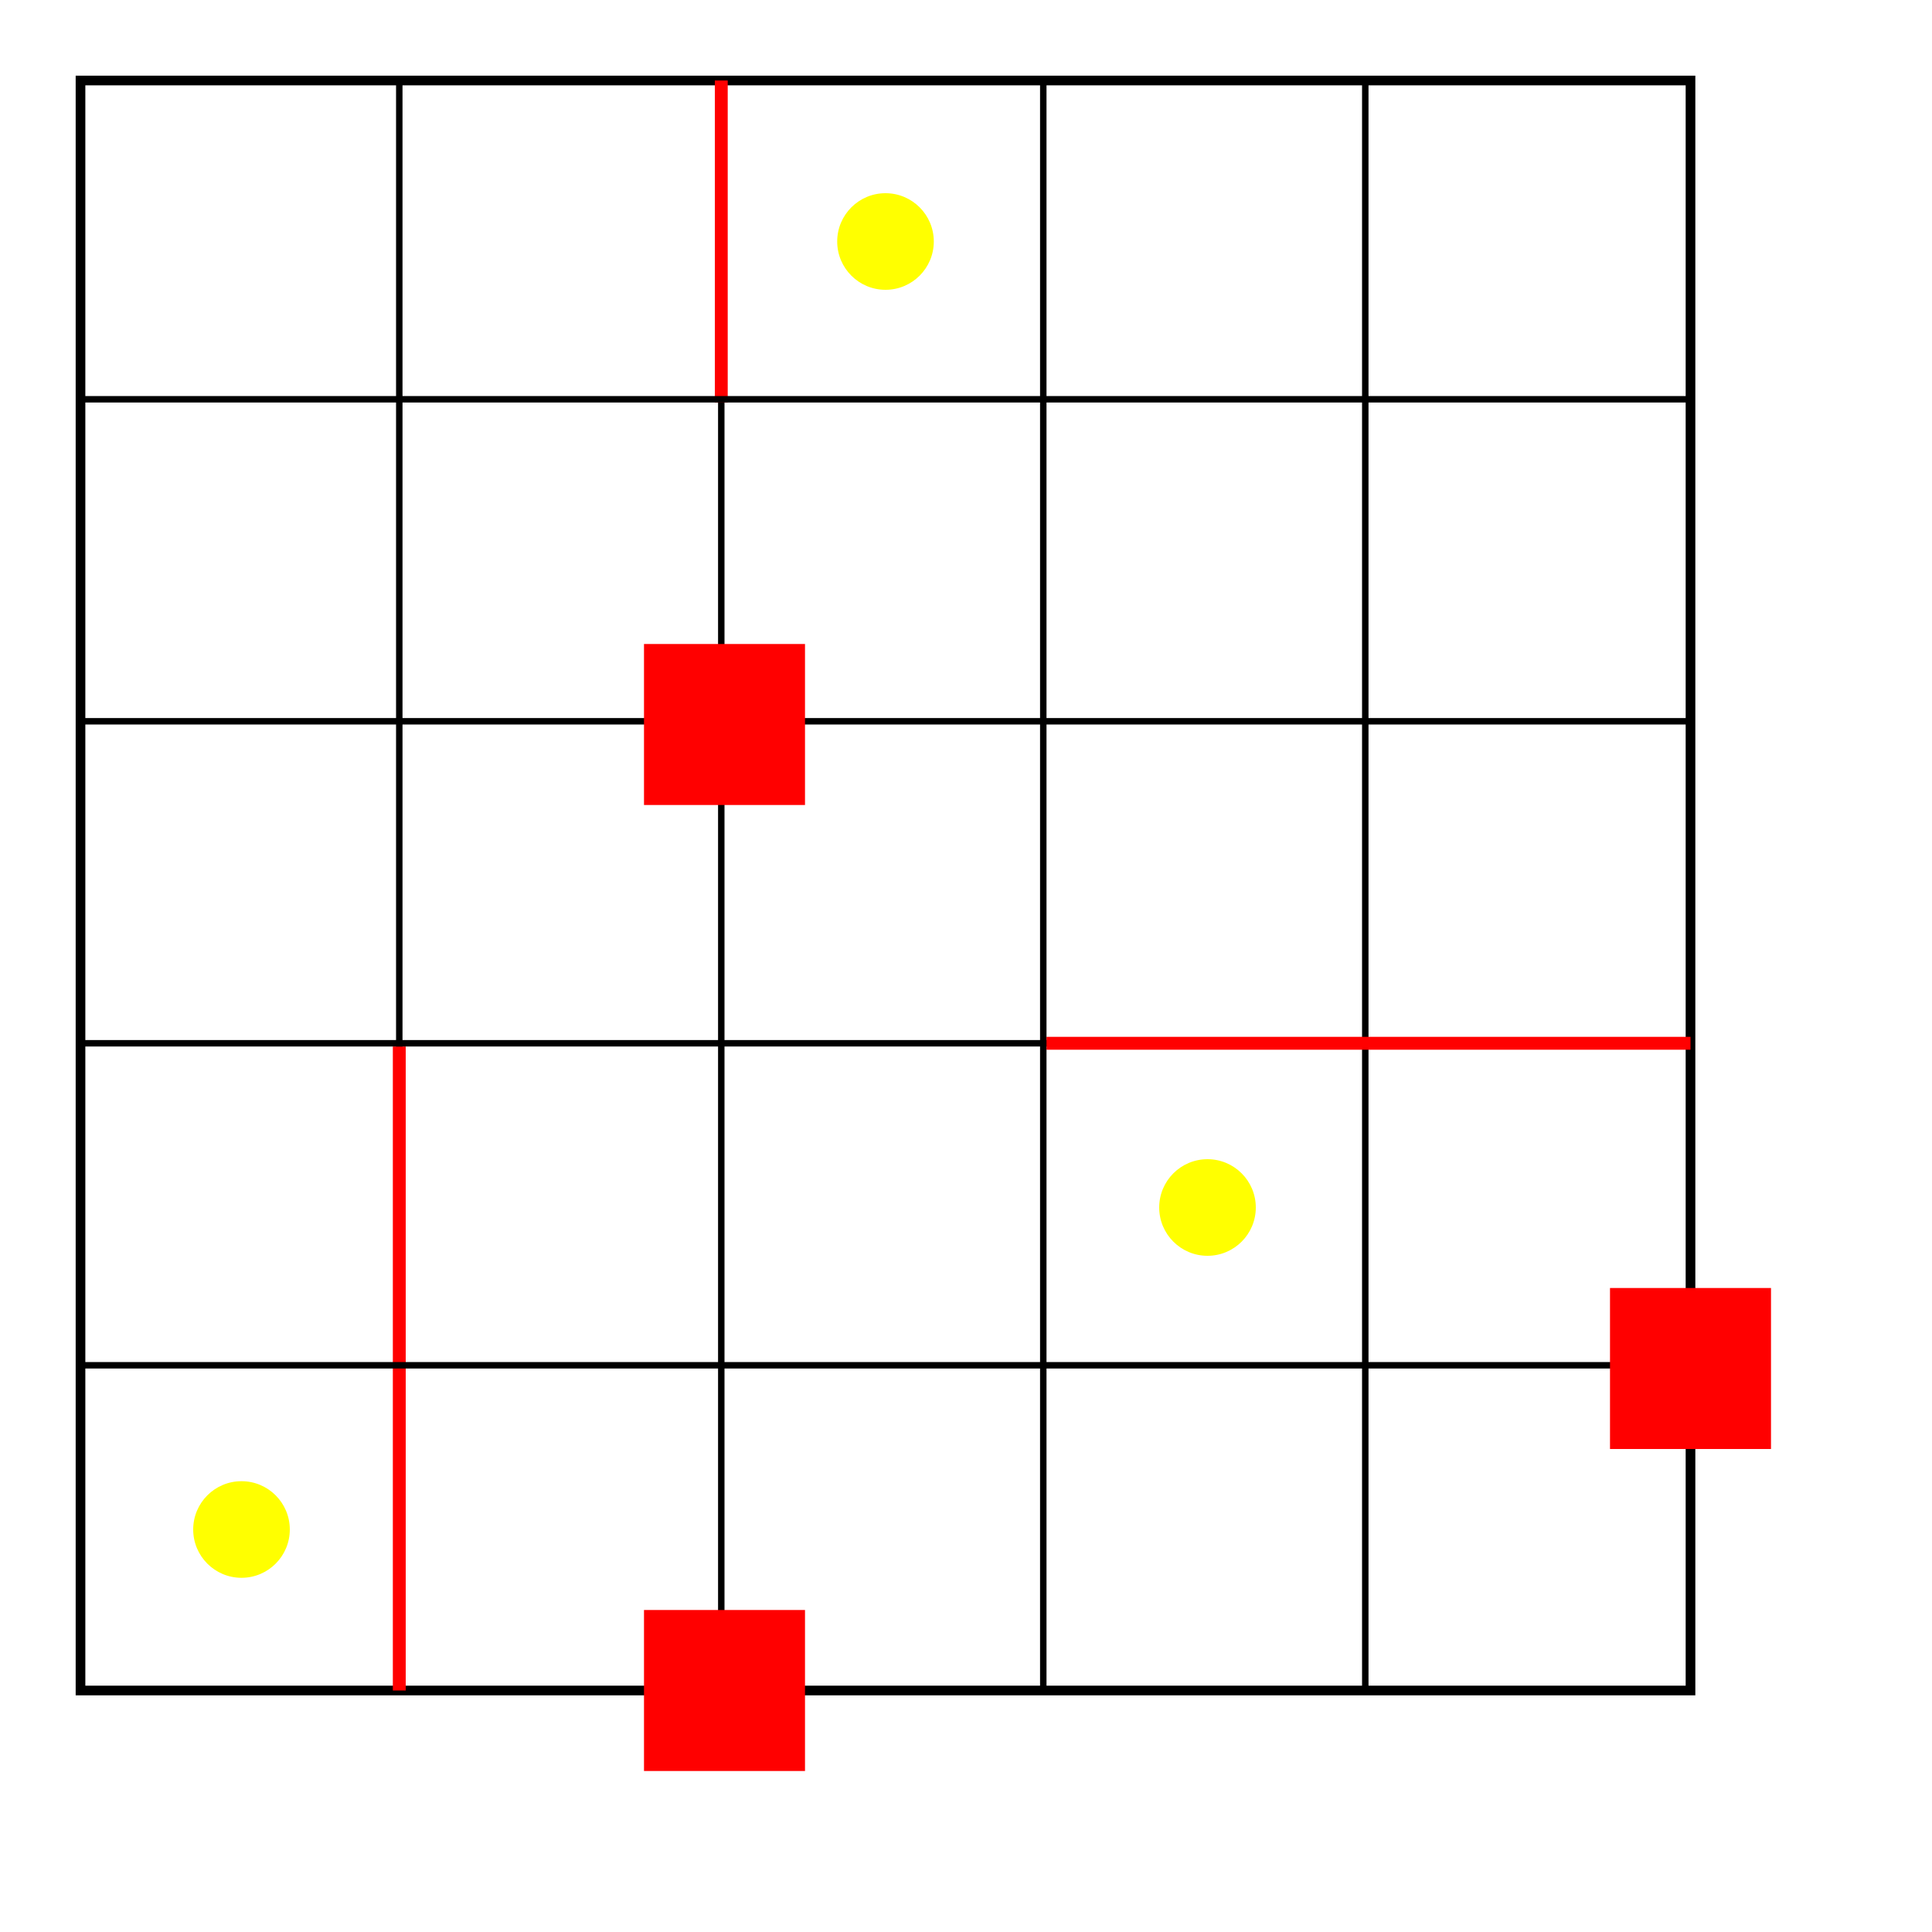
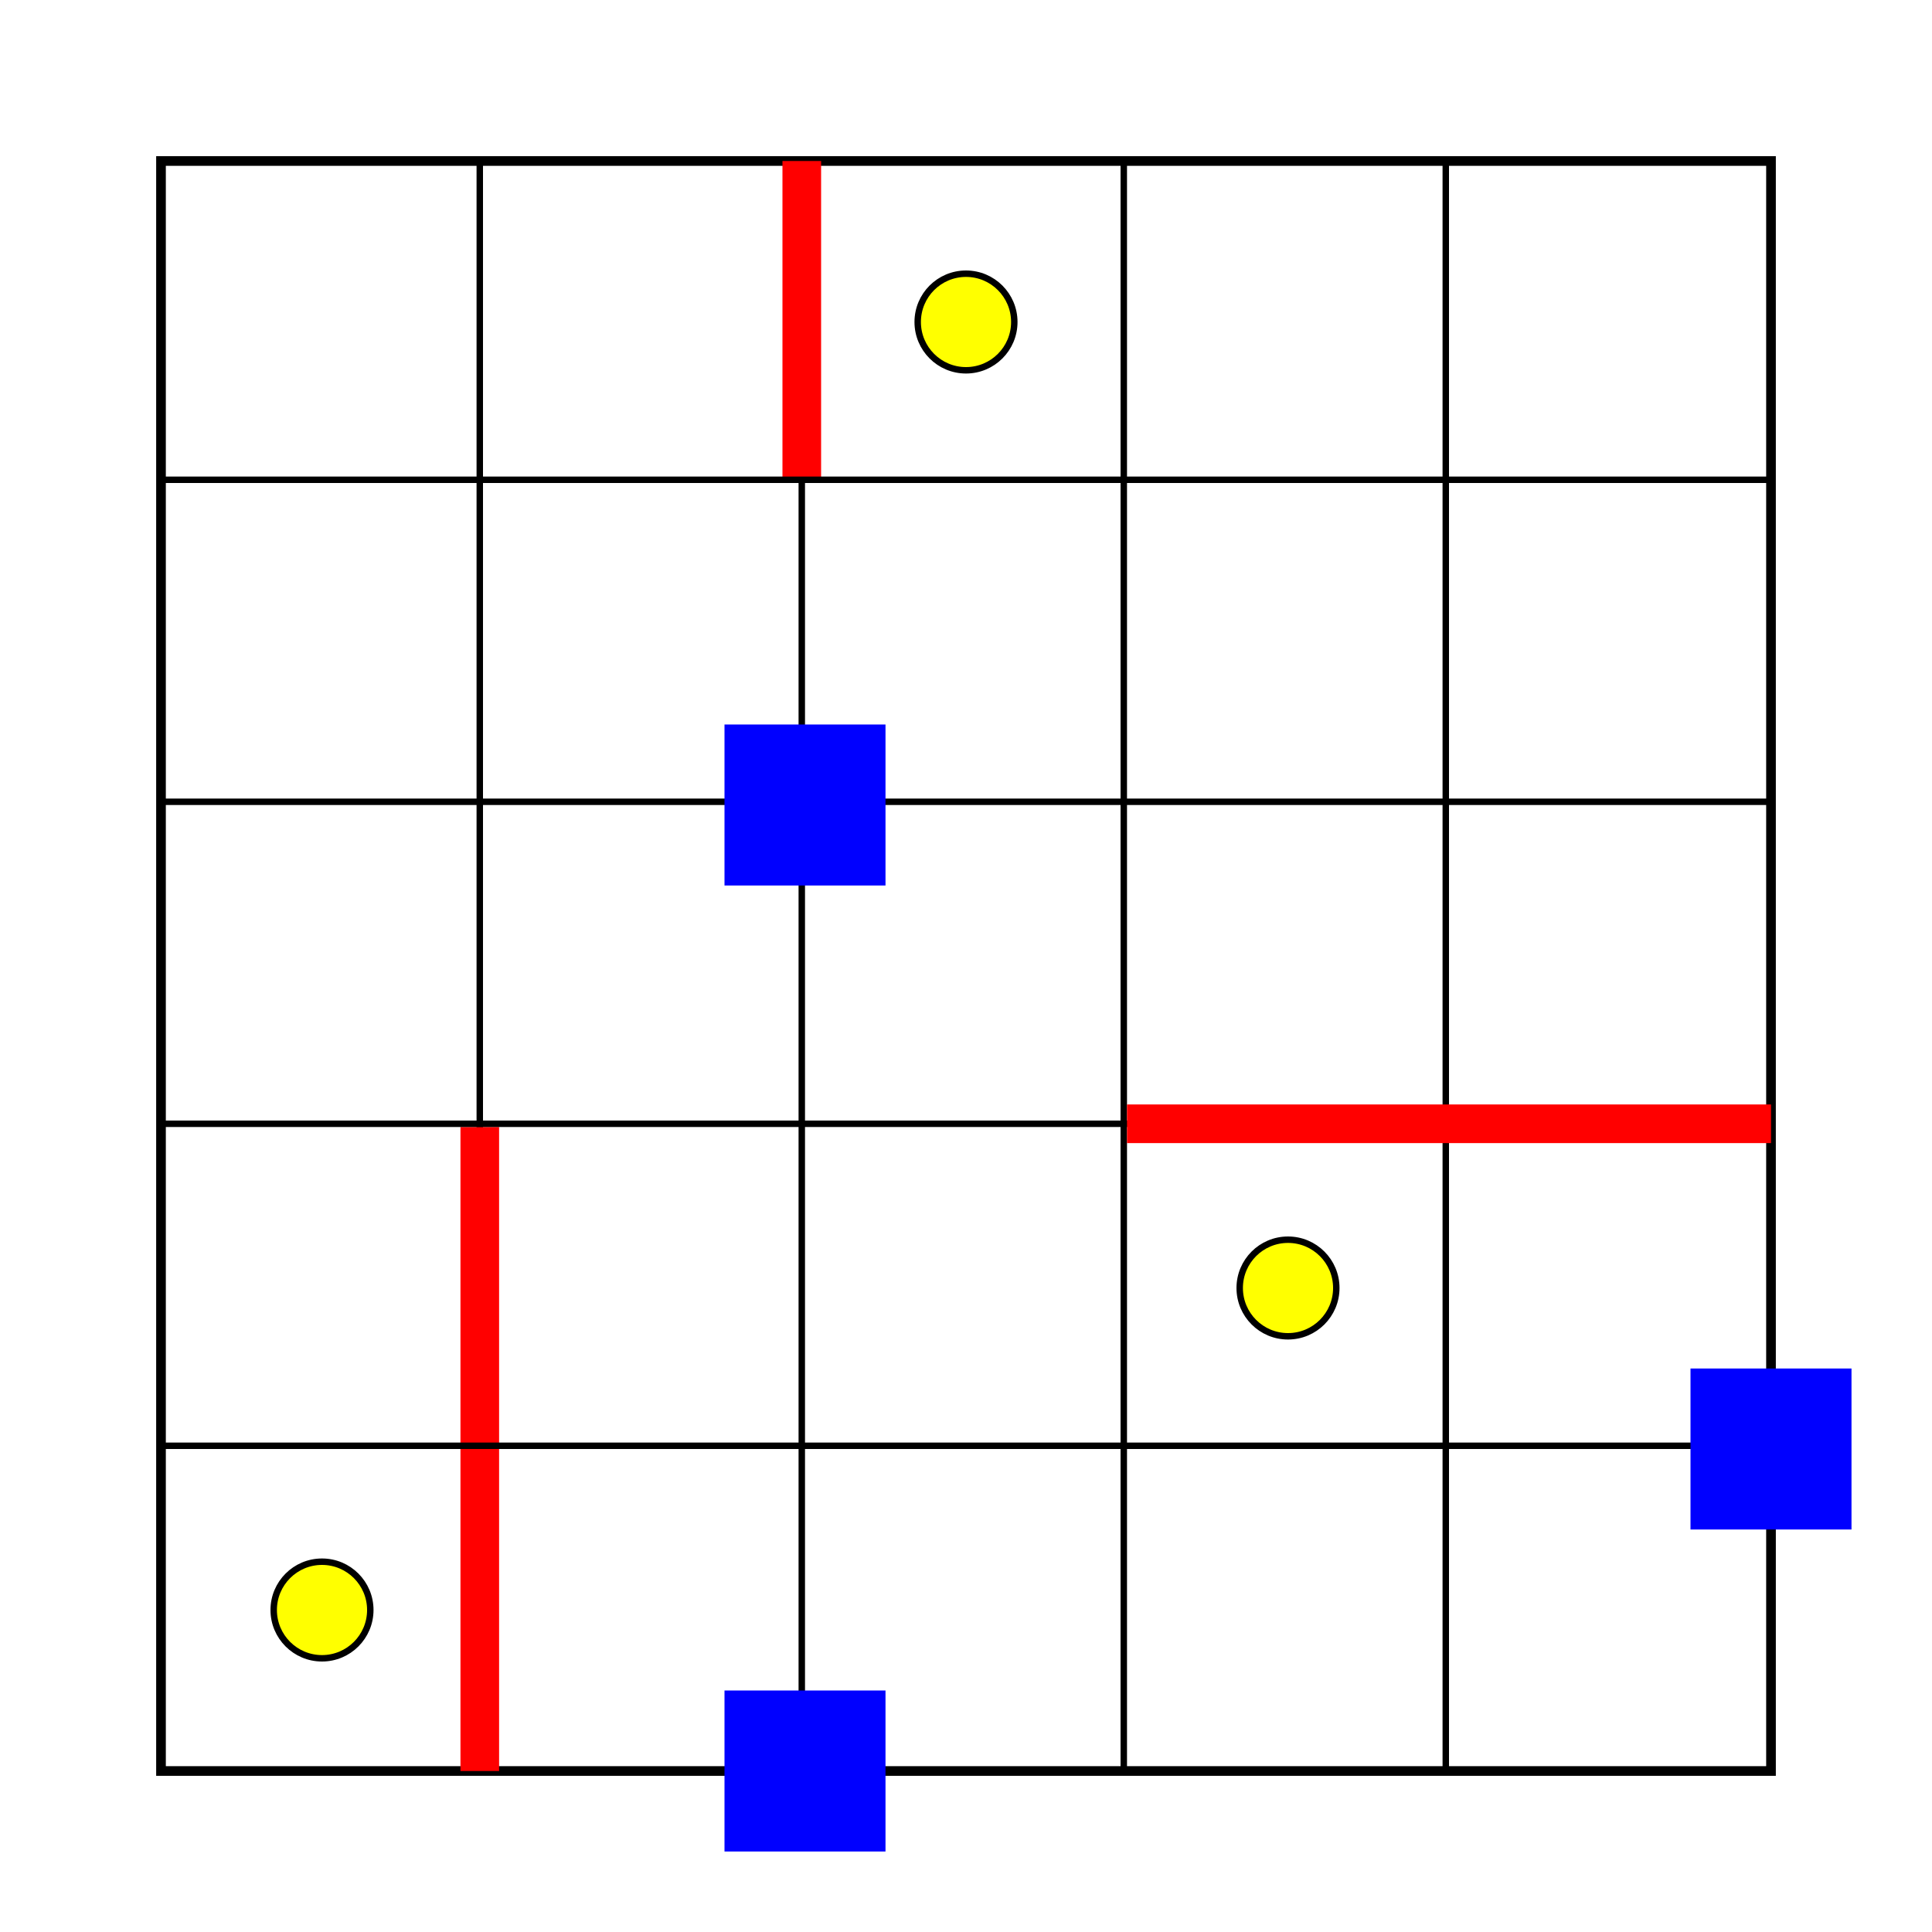
<svg xmlns="http://www.w3.org/2000/svg" version="1.1" width="600" height="600">
  <rect width="600" height="600" style="fill:#FFFFFF" />
-   <g transform="translate(25, 25)">
+   <g transform="translate(50, 50)">
    <rect width="500" height="500" style="fill:#FFFFFF;stroke-width:3;stroke:#000000" />
    <line x1="99" y1="0" x2="99" y2="500" style="stroke-width:2;stroke:black" />
    <line x1="199" y1="0" x2="199" y2="500" style="stroke-width:2;stroke:black" />
    <line x1="299" y1="0" x2="299" y2="500" style="stroke-width:2;stroke:black" />
    <line x1="399" y1="0" x2="399" y2="500" style="stroke-width:2;stroke:black" />
-     <line x1="99" y1="300" x2="99" y2="500" style="stroke-width:4;stroke:red" />
-     <line x1="199" y1="0" x2="199" y2="100" style="stroke-width:4;stroke:red" />
+     <line x1="99" y1="300" x2="99" y2="500" style="stroke-width:12;stroke:red" />
+     <line x1="199" y1="0" x2="199" y2="100" style="stroke-width:12;stroke:red" />
    <line x1="0" y1="99" x2="500" y2="99" style="stroke-width:2;stroke:black" />
    <line x1="0" y1="199" x2="500" y2="199" style="stroke-width:2;stroke:black" />
    <line x1="0" y1="299" x2="500" y2="299" style="stroke-width:2;stroke:black" />
    <line x1="0" y1="399" x2="500" y2="399" style="stroke-width:2;stroke:black" />
-     <line x1="300" y1="299" x2="500" y2="299" style="stroke-width:4;stroke:red" />
-     <circle cx="250" cy="50" r="15" fill="yellow" />
-     <circle cx="350" cy="350" r="15" fill="yellow" />
-     <circle cx="50" cy="450" r="15" fill="yellow" />
-     <rect x="475" y="375" width="50" height="50" fill="red" />
-     <rect x="175" y="175" width="50" height="50" fill="red" />
-     <rect x="175" y="475" width="50" height="50" fill="red" />
+     <line x1="300" y1="299" x2="500" y2="299" style="stroke-width:12;stroke:red" />
+     <circle cx="250" cy="50" r="15" fill="yellow" style="stroke-width:2;stroke:black" />
+     <circle cx="350" cy="350" r="15" fill="yellow" style="stroke-width:2;stroke:black" />
+     <circle cx="50" cy="450" r="15" fill="yellow" style="stroke-width:2;stroke:black" />
+     <rect x="475" y="375" width="50" height="50" fill="blue" />
+     <rect x="175" y="175" width="50" height="50" fill="blue" />
+     <rect x="175" y="475" width="50" height="50" fill="blue" />
  </g>
</svg>
